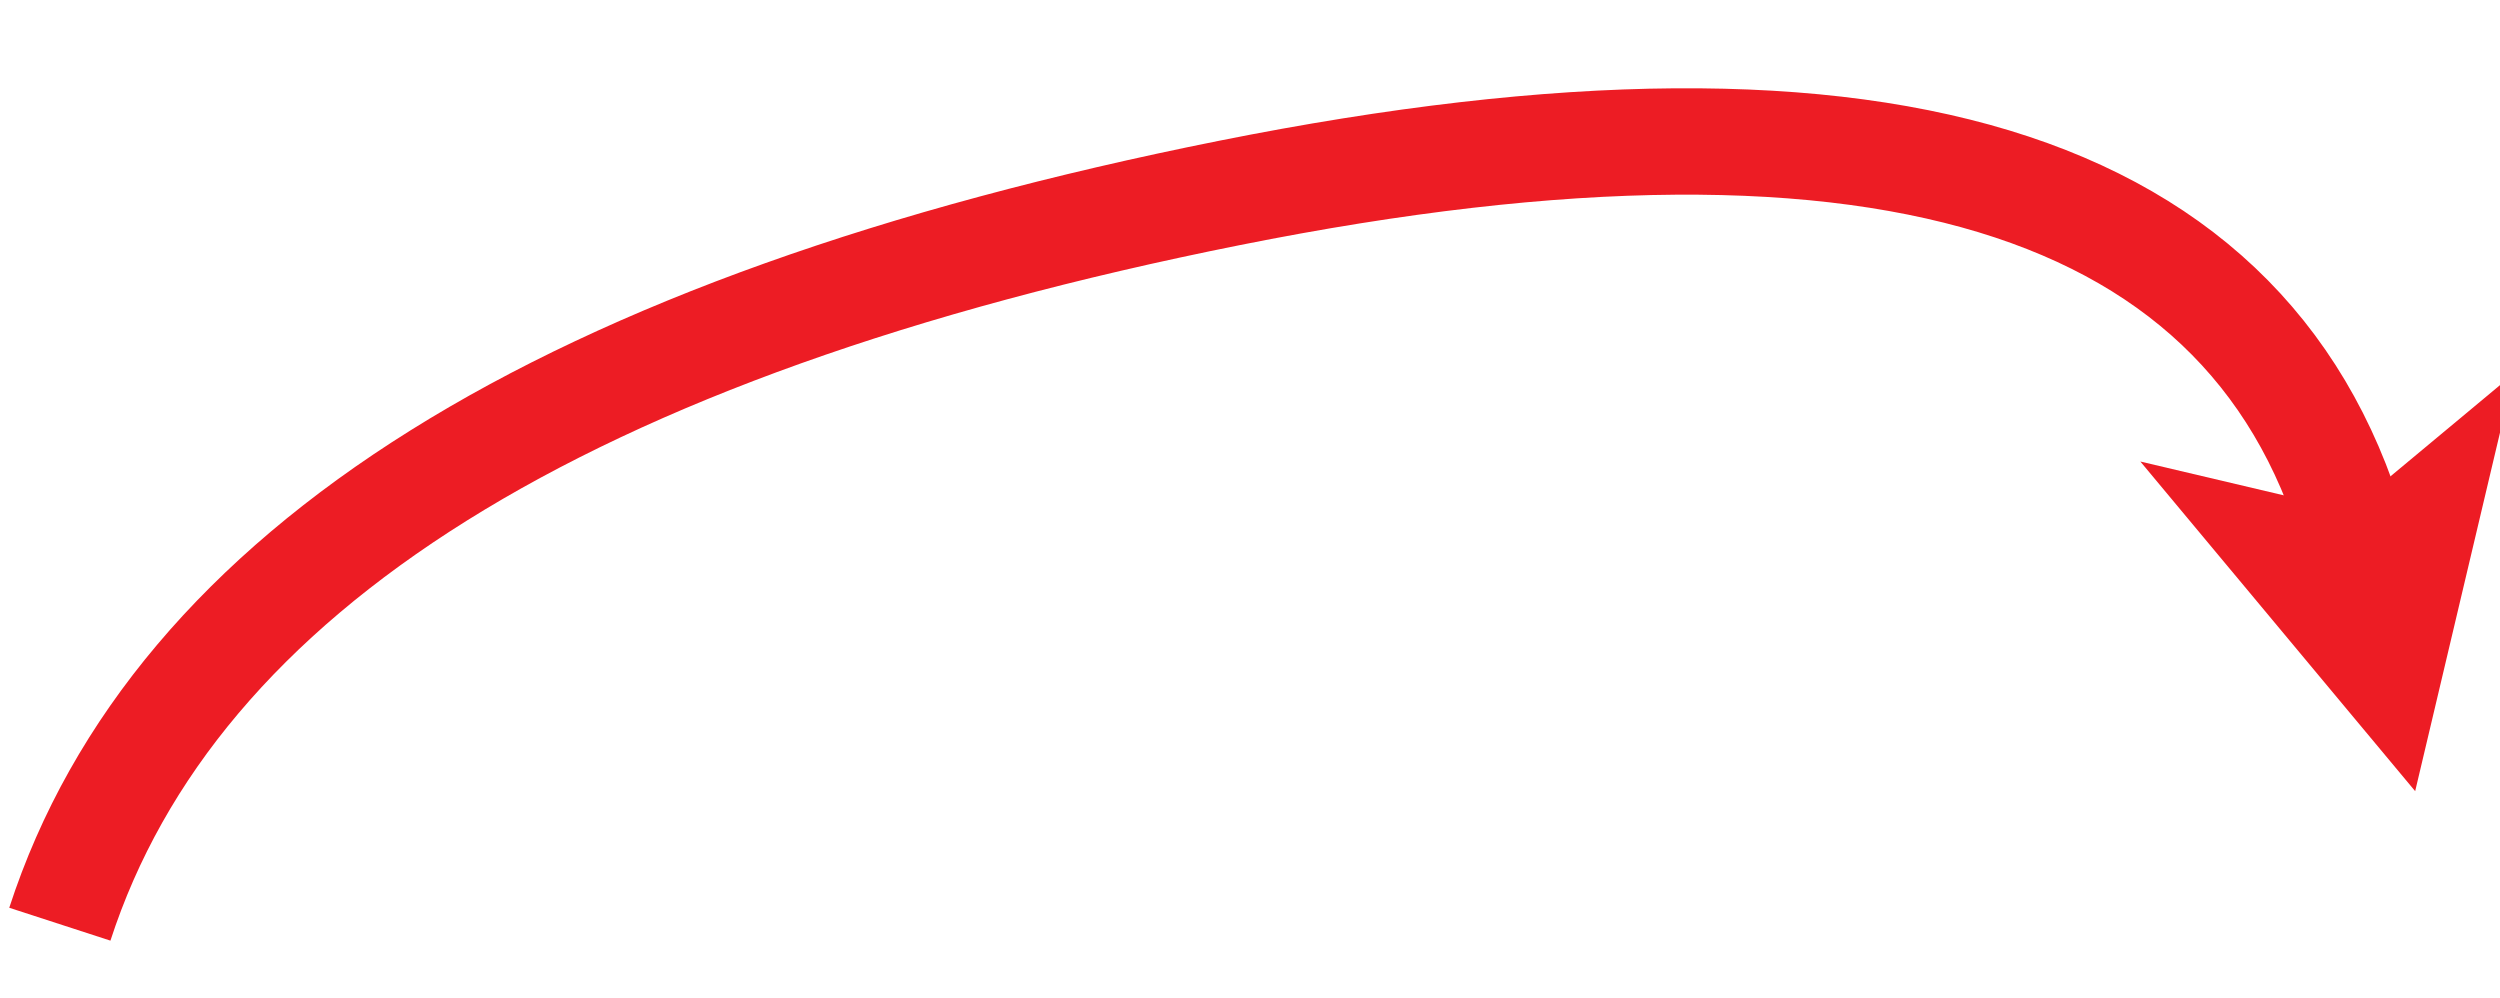
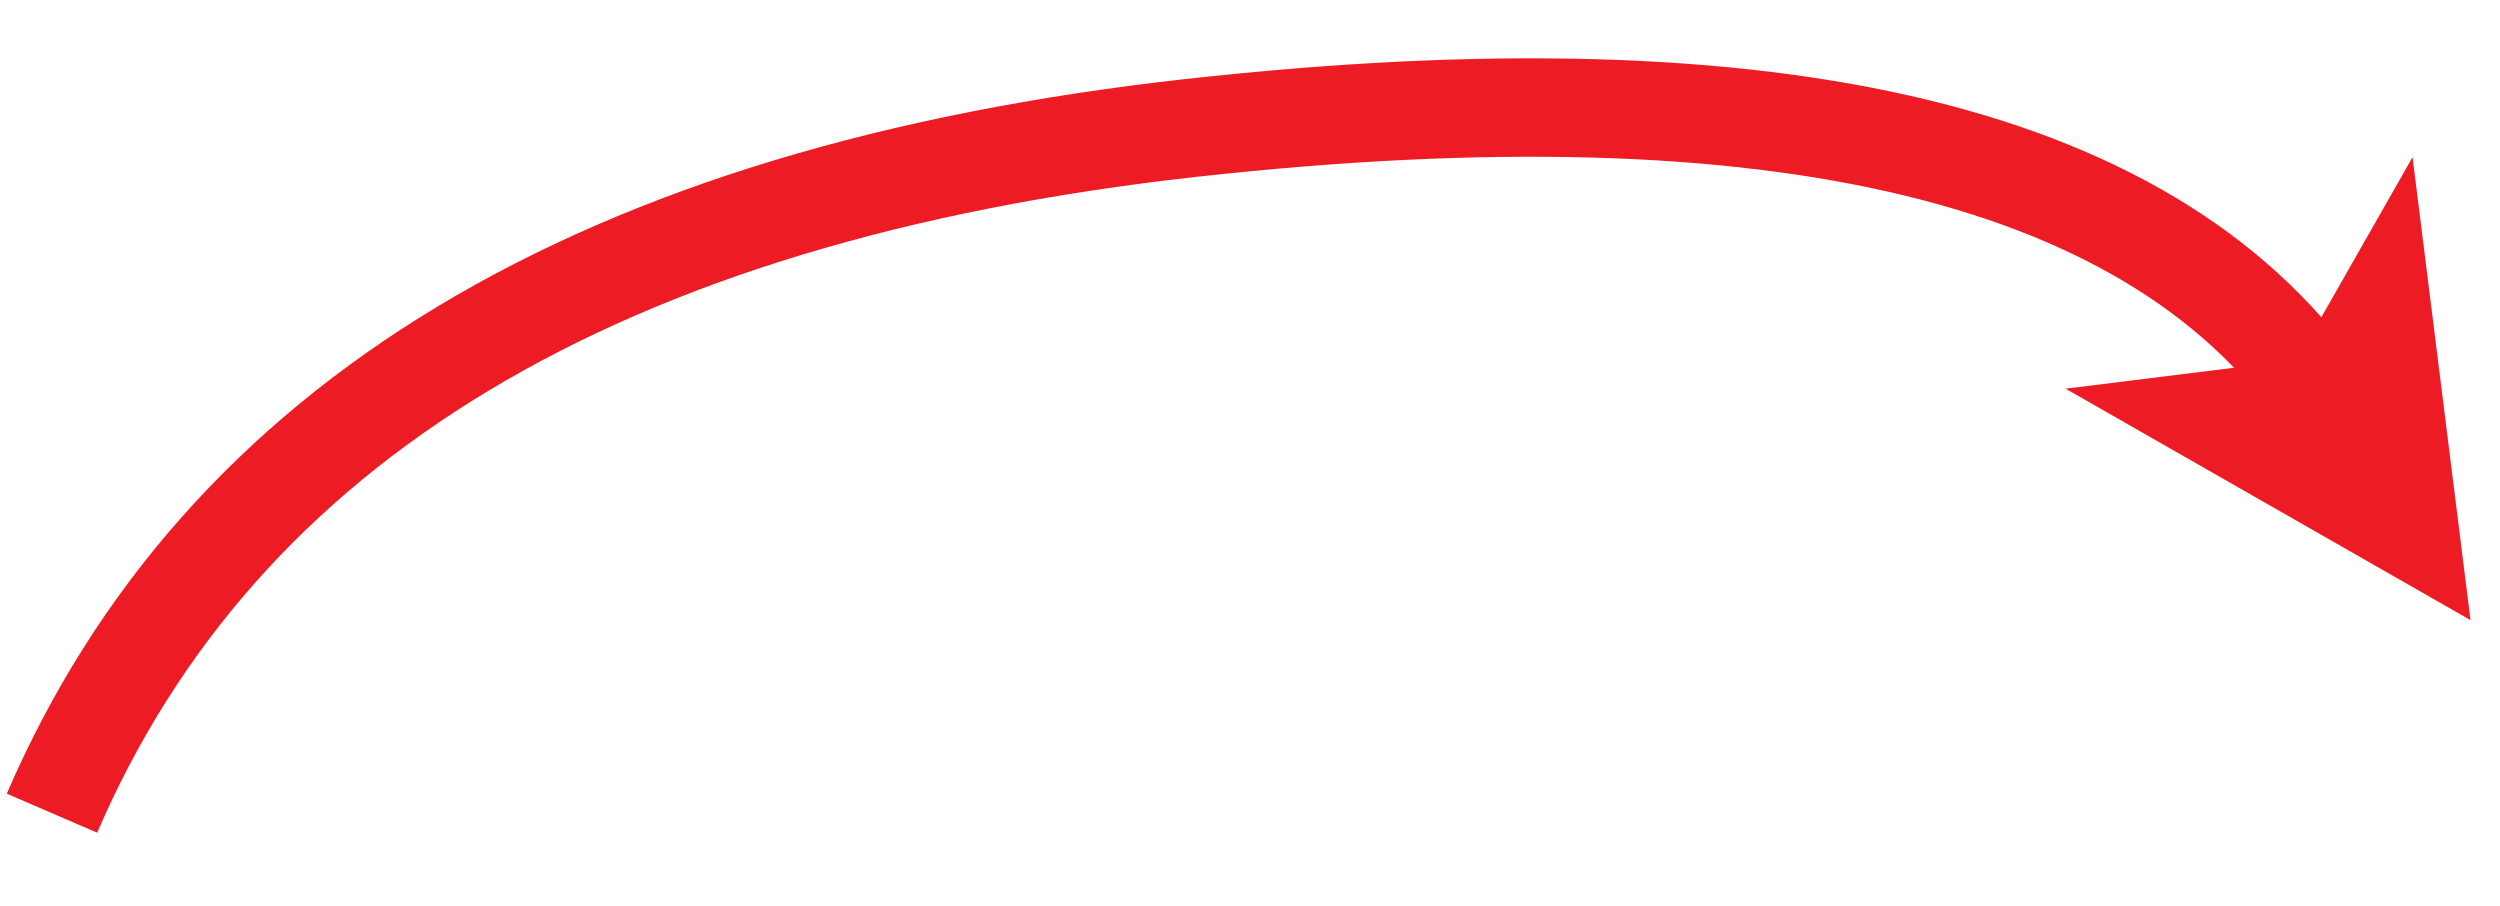
- <svg xmlns="http://www.w3.org/2000/svg" width="188px" height="75px" version="1.1" content="%3CmxGraphModel%20dx%3D%222146%22%20dy%3D%22593%22%20grid%3D%221%22%20gridSize%3D%2210%22%20guides%3D%221%22%20tooltips%3D%221%22%20connect%3D%221%22%20arrows%3D%221%22%20fold%3D%221%22%20page%3D%221%22%20pageScale%3D%221%22%20pageWidth%3D%221169%22%20pageHeight%3D%22826%22%20background%3D%22%23ffffff%22%20math%3D%220%22%20shadow%3D%220%22%3E%3Croot%3E%3CmxCell%20id%3D%220%22%2F%3E%3CmxCell%20id%3D%221%22%20parent%3D%220%22%2F%3E%3CmxCell%20id%3D%222%22%20value%3D%22%22%20style%3D%22endArrow%3Dclassic%3Bhtml%3D1%3BstrokeColor%3D%23ED1C24%3BstrokeWidth%3D8%3BfillColor%3D%23ED1C24%3BfontFamily%3DArial%3BfontSize%3D24%3BfontColor%3D%23000000%3Bcurved%3D1%3BendSize%3D3%3BtargetPerimeterSpacing%3D0%3BstartSize%3D3%3Bshadow%3D0%3Bcomic%3D0%3BsourcePerimeterSpacing%3D0%3B%22%20edge%3D%221%22%20parent%3D%221%22%3E%3CmxGeometry%20x%3D%22227%22%20y%3D%22270%22%20width%3D%2250%22%20height%3D%2250%22%20as%3D%22geometry%22%3E%3CmxPoint%20x%3D%22227%22%20y%3D%22340%22%20as%3D%22sourcePoint%22%2F%3E%3CmxPoint%20x%3D%22404.118%22%20y%3D%22330%22%20as%3D%22targetPoint%22%2F%3E%3CArray%20as%3D%22points%22%3E%3CmxPoint%20x%3D%22240%22%20y%3D%22300%22%2F%3E%3CmxPoint%20x%3D%22390%22%20y%3D%22270%22%2F%3E%3C%2FArray%3E%3C%2FmxGeometry%3E%3C%2FmxCell%3E%3C%2Froot%3E%3C%2FmxGraphModel%3E" style="background-color: rgb(255, 255, 255);" id="svg2">
-   <defs id="defs4" />
-   <g transform="translate(0.5,0.5)" id="g6">
-     <path d="M 4 69 Q 17 29 92 14 Q 167 -1 177.18 42.26" fill="none" stroke="#ed1c24" stroke-width="8" stroke-miterlimit="10" pointer-events="none" id="path8" />
-     <path d="M 179.07 50.29 L 171.2 40.85 L 177.18 42.26 L 181.9 38.33 Z" fill="#ed1c24" stroke="#ed1c24" stroke-width="8" stroke-miterlimit="10" pointer-events="none" id="path10" />
+ <svg xmlns="http://www.w3.org/2000/svg" width="127px" height="46px" version="1.1" content="%3CmxGraphModel%20dx%3D%221670%22%20dy%3D%22474%22%20grid%3D%221%22%20gridSize%3D%2210%22%20guides%3D%221%22%20tooltips%3D%221%22%20connect%3D%221%22%20arrows%3D%221%22%20fold%3D%221%22%20page%3D%221%22%20pageScale%3D%221%22%20pageWidth%3D%221169%22%20pageHeight%3D%22826%22%20background%3D%22%23ffffff%22%20math%3D%220%22%20shadow%3D%220%22%3E%3Croot%3E%3CmxCell%20id%3D%220%22%2F%3E%3CmxCell%20id%3D%221%22%20parent%3D%220%22%2F%3E%3CmxCell%20id%3D%222%22%20style%3D%22comic%3D0%3Bhtml%3D1%3Bshadow%3D0%3BstartArrow%3Dnone%3BstartFill%3D0%3BstartSize%3D5%3BendSize%3D5%3BjettySize%3Dauto%3BorthogonalLoop%3D1%3BstrokeColor%3D%23ED1C24%3BstrokeWidth%3D5%3BfillColor%3D%23ED1C24%3BfontFamily%3DHelvetica%3BfontSize%3D13%3BfontColor%3D%23000000%3BexitX%3D0.75%3BexitY%3D0%3Bcurved%3D1%3B%22%20edge%3D%221%22%20parent%3D%221%22%3E%3CmxGeometry%20x%3D%22297.143%22%20y%3D%22300%22%20as%3D%22geometry%22%3E%3CmxPoint%20x%3D%22420%22%20y%3D%22330%22%20as%3D%22targetPoint%22%2F%3E%3CmxPoint%20x%3D%22297.143%22%20y%3D%22339.81%22%20as%3D%22sourcePoint%22%2F%3E%3CArray%20as%3D%22points%22%3E%3CmxPoint%20x%3D%22310%22%20y%3D%22310%22%2F%3E%3CmxPoint%20x%3D%22400%22%20y%3D%22300%22%2F%3E%3C%2FArray%3E%3C%2FmxGeometry%3E%3C%2FmxCell%3E%3C%2Froot%3E%3C%2FmxGraphModel%3E">
+   <defs />
+   <g transform="translate(0.5,0.5)">
+     <path d="M 2.14 40.81 Q 15 11 60 6 Q 105 1 117.74 20.11" fill="none" stroke="#ed1c24" stroke-width="5" stroke-miterlimit="10" pointer-events="none" />
+     <path d="M 121.9 26.35 L 112.19 20.8 L 117.74 20.11 L 120.51 15.25 Z" fill="#ed1c24" stroke="#ed1c24" stroke-width="5" stroke-miterlimit="10" pointer-events="none" />
  </g>
</svg>
